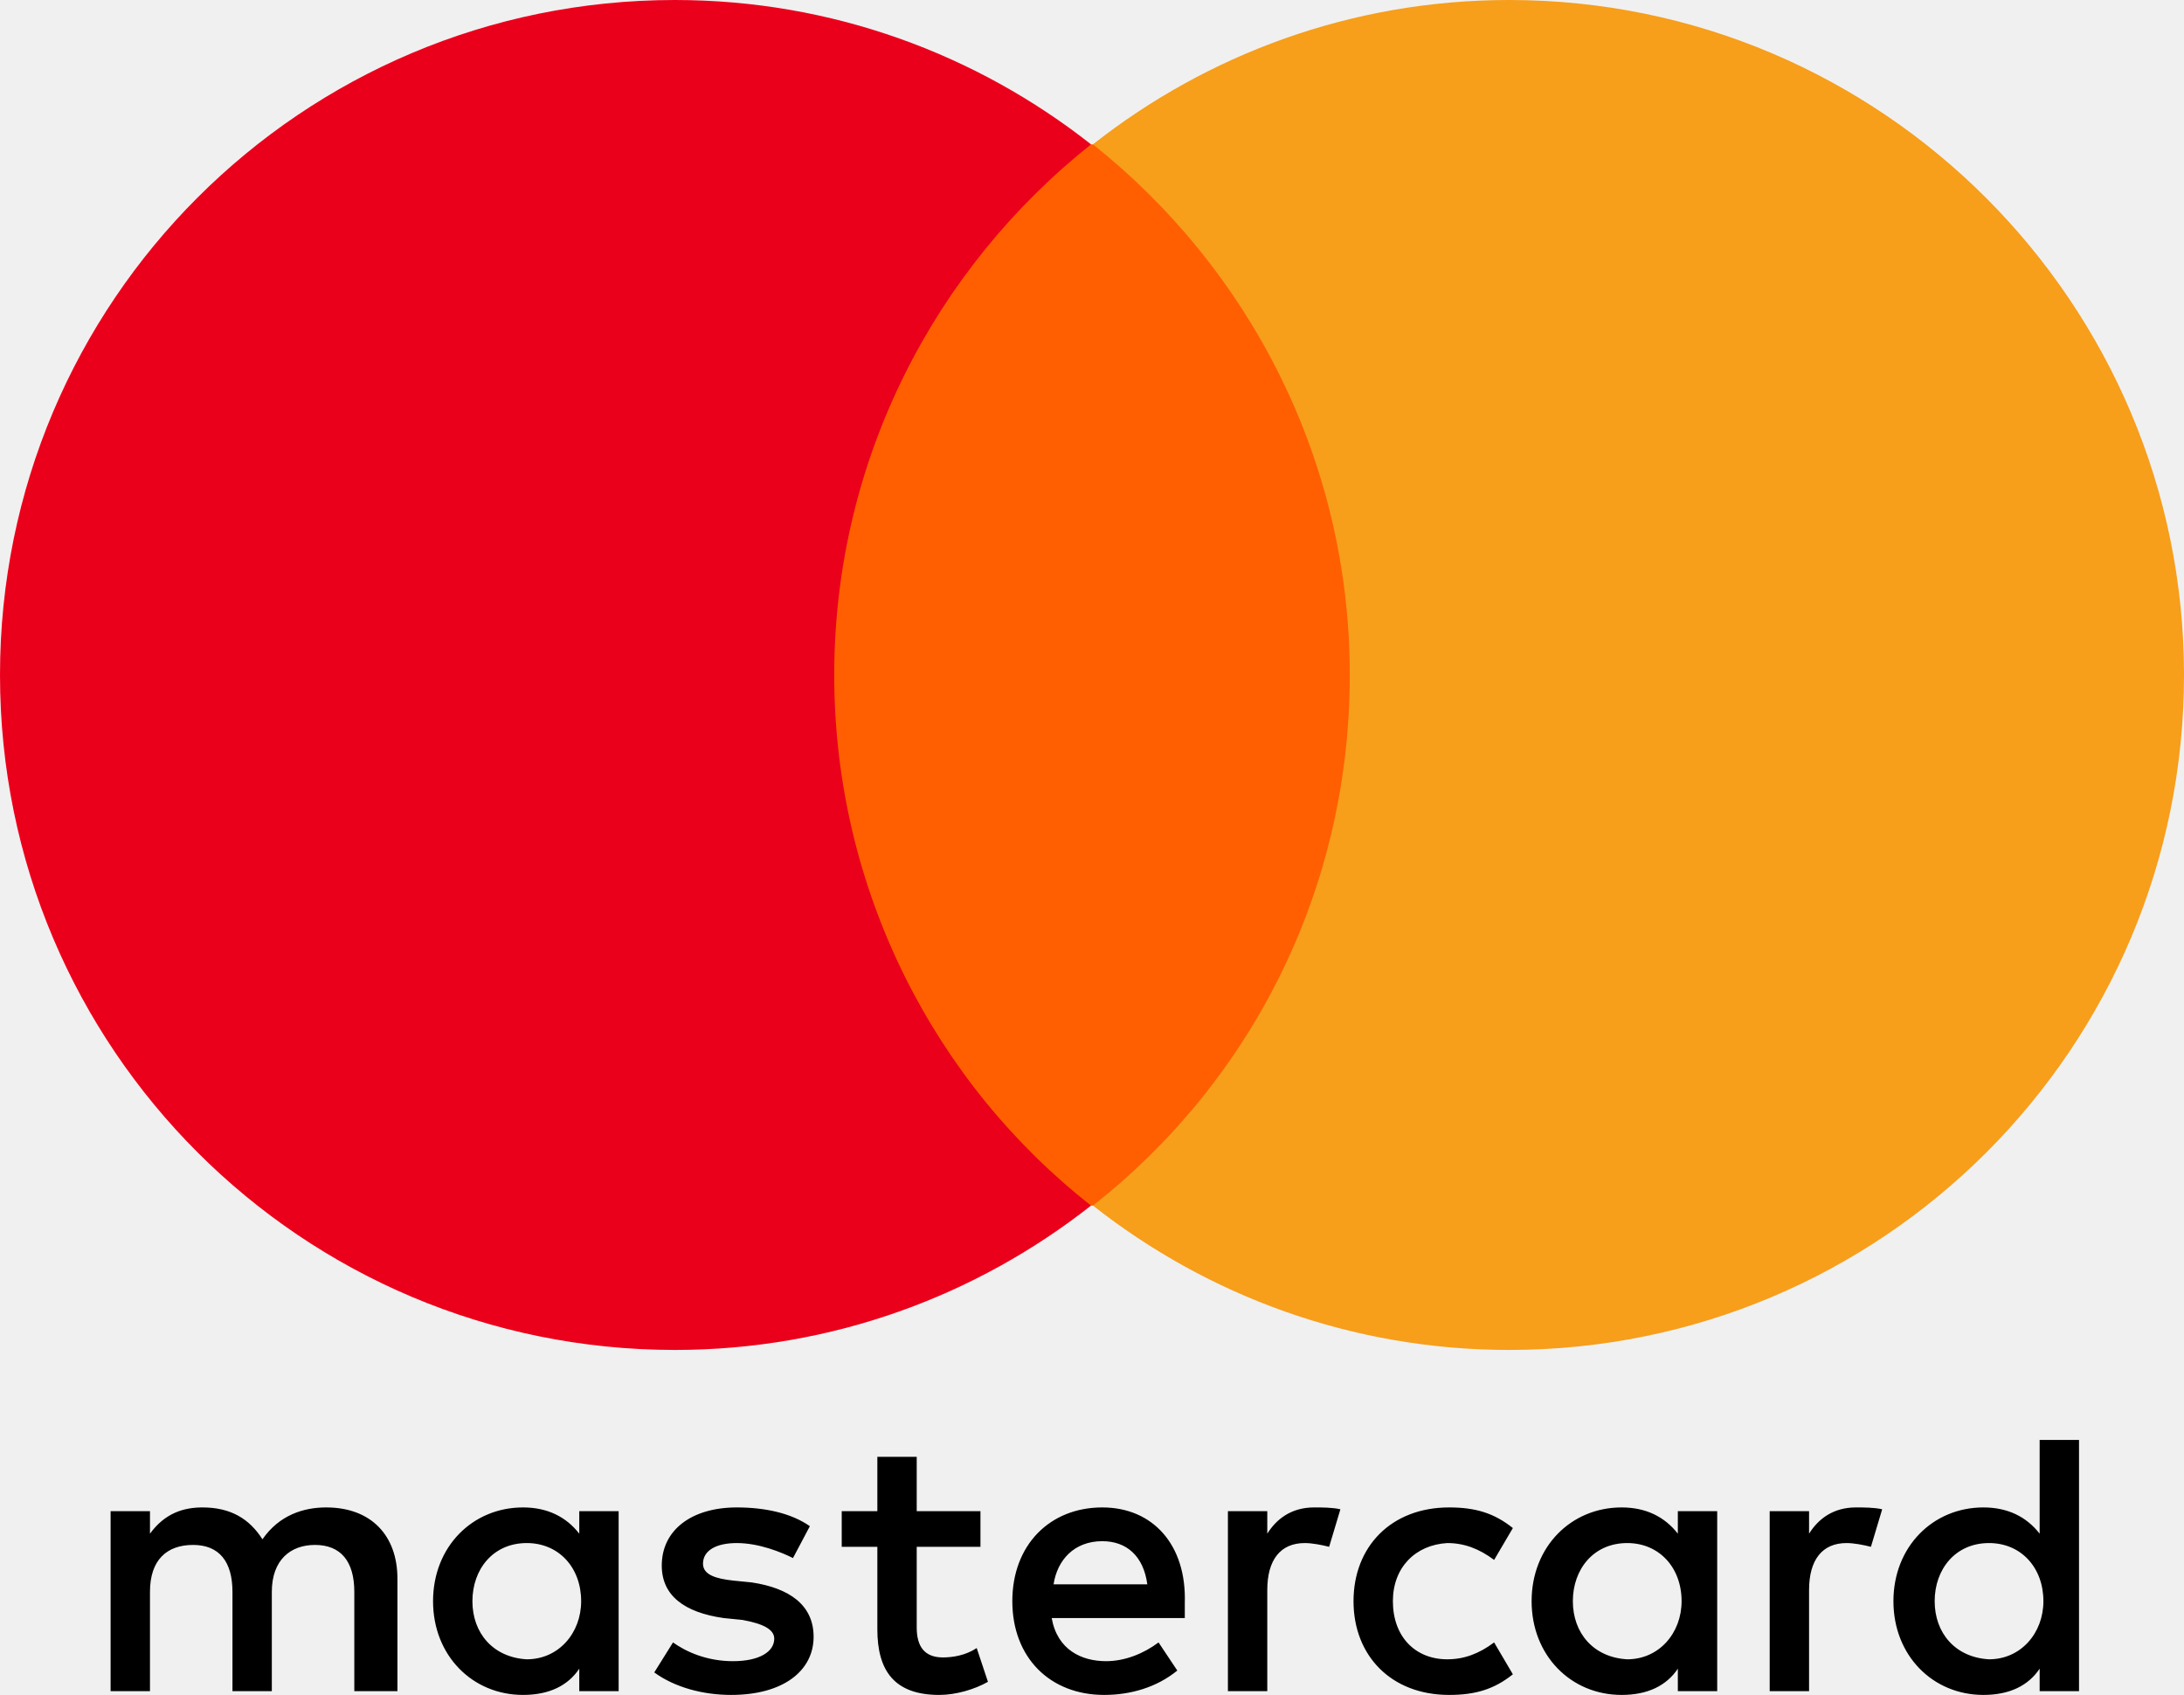
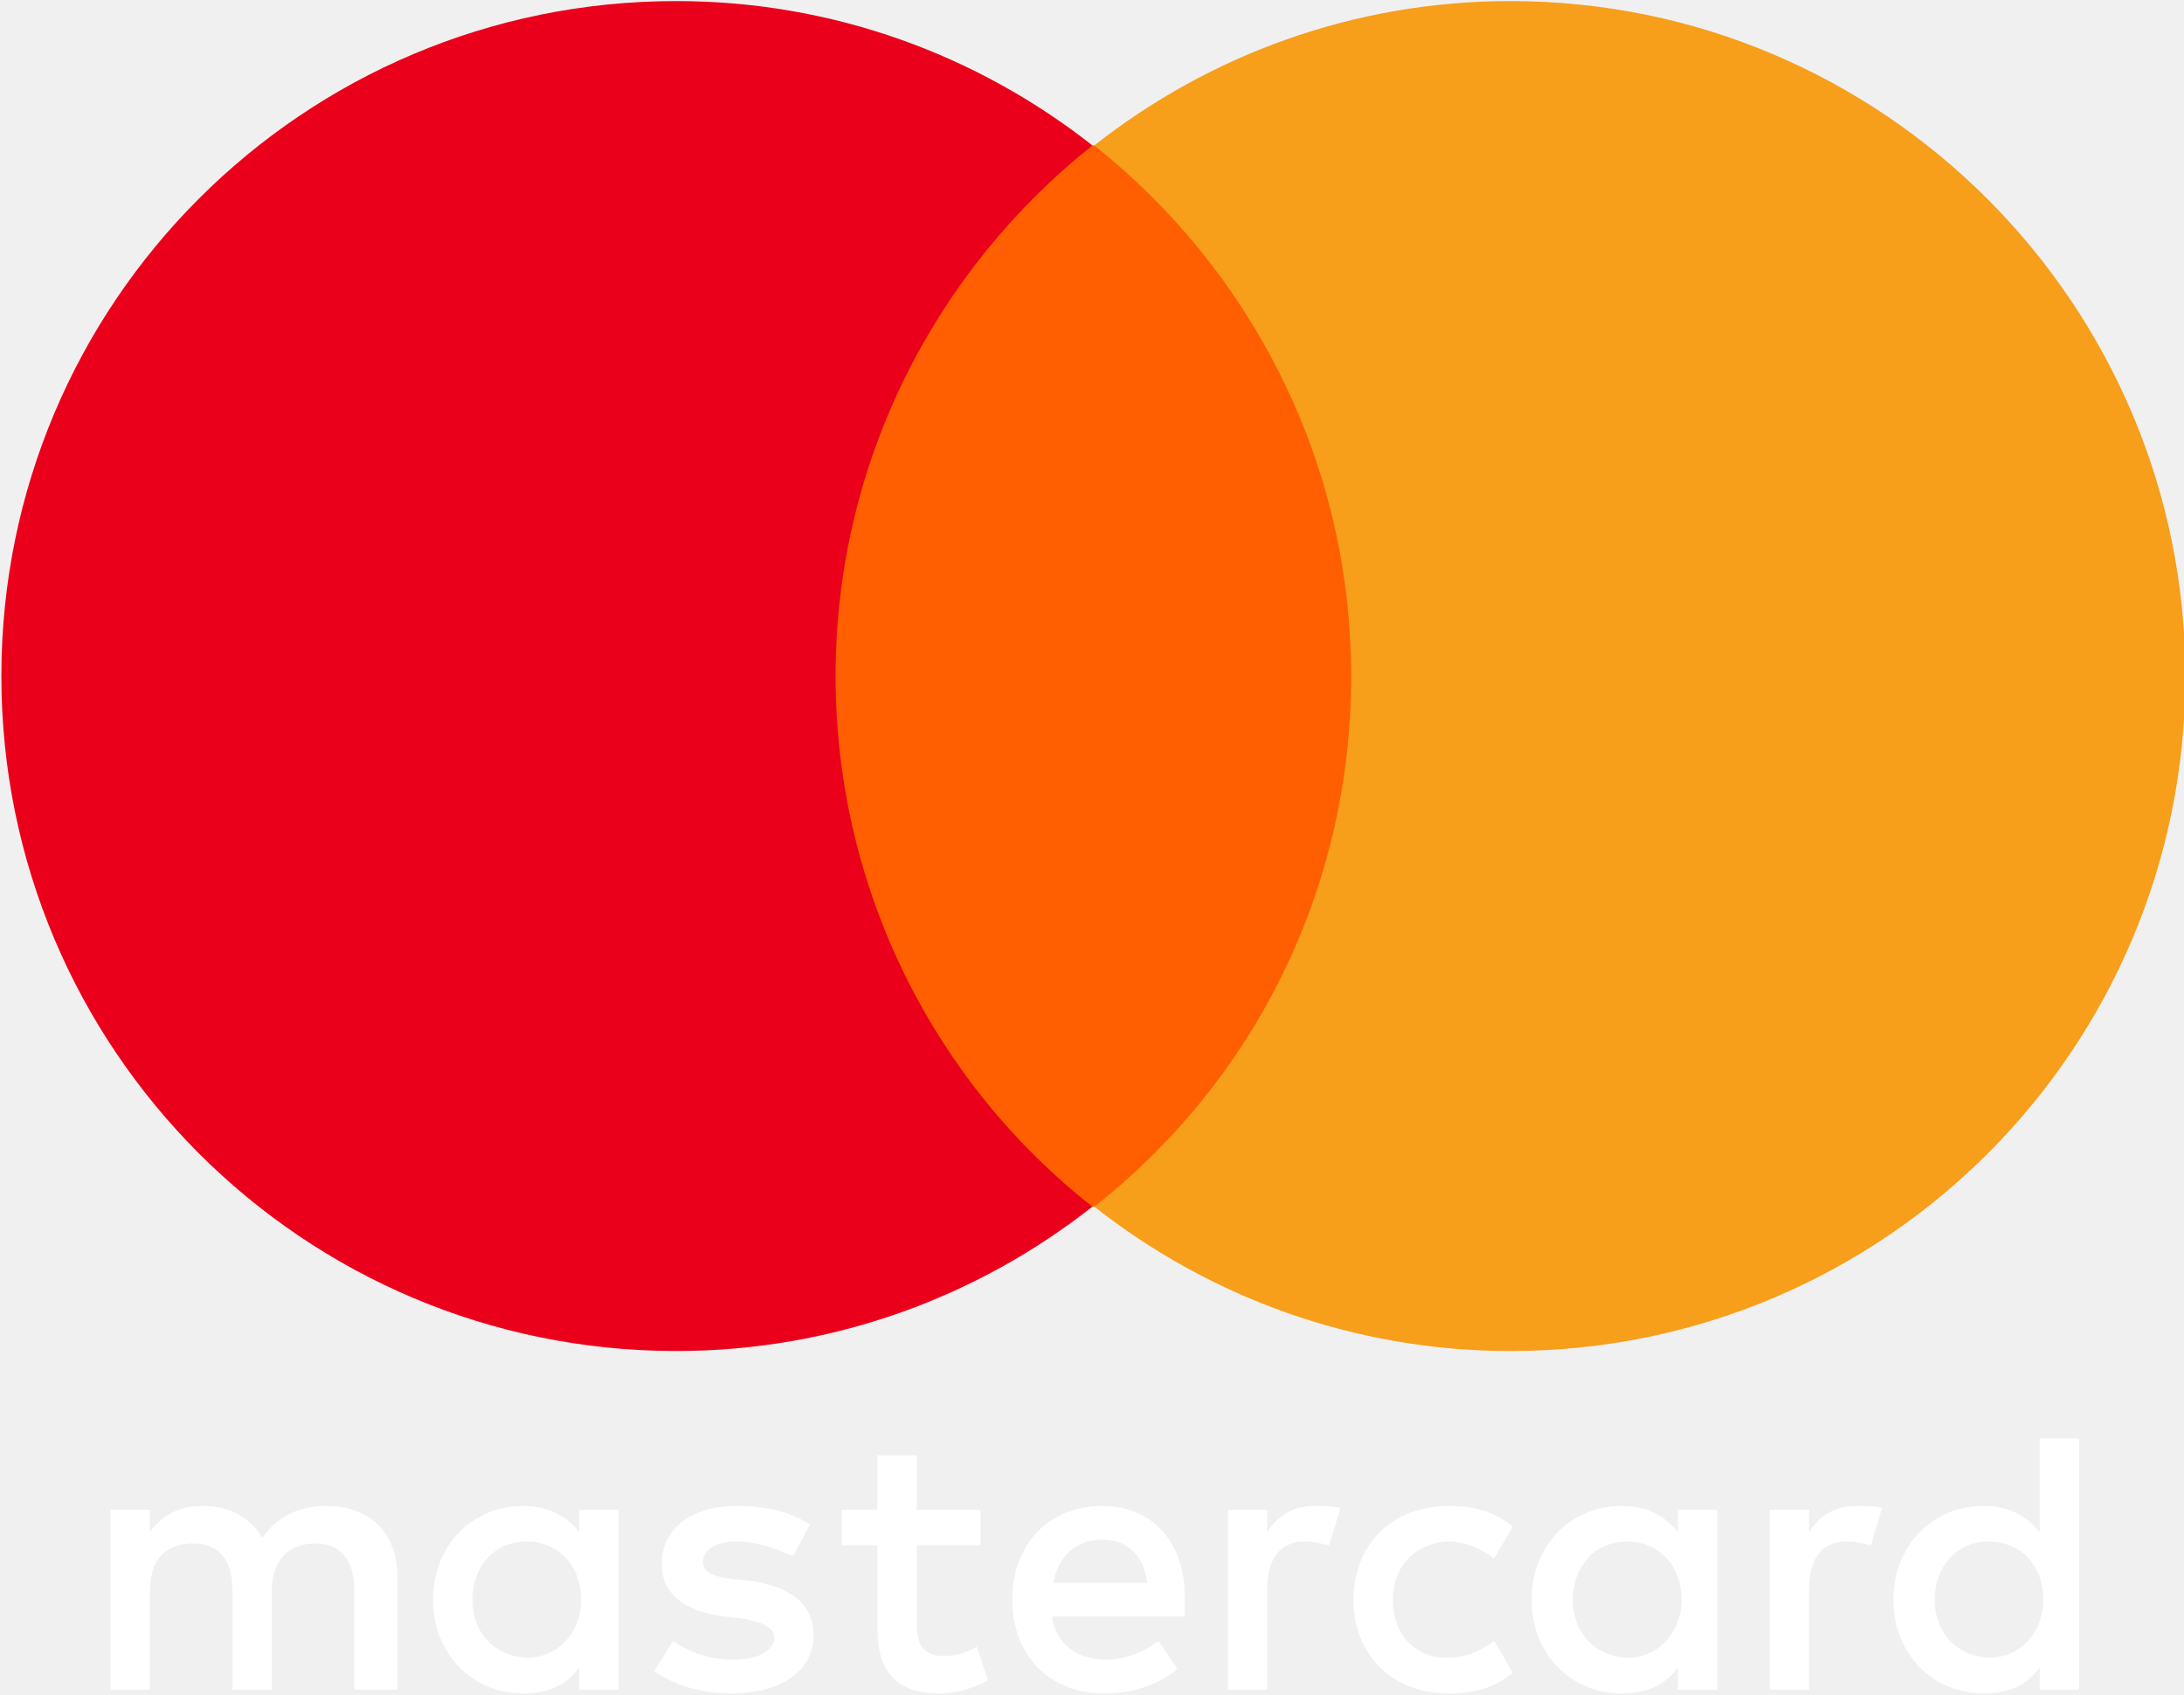
<svg xmlns="http://www.w3.org/2000/svg" version="1.1" id="svg3409" viewBox="0 0 1000.008 775.972" height="775.972" width="1000.008">
  <defs id="defs3411" />
-   <g transform="matrix(3.355732,0,0,3.355732,-1551.786,-1849.106)" id="layer1">
-     <g transform="matrix(2.55794,0,0,2.55794,884.9012,-11.4274)" id="g13">
-       <g transform="translate(-502.8613,-41.01351)" id="g15">
-         <path d="m 358.9,351.1 0,-6 c 0,-2.3 -1.4,-3.8 -3.8,-3.8 -1.2,0 -2.5,0.4 -3.4,1.7 -0.7,-1.1 -1.7,-1.7 -3.2,-1.7 -1,0 -2,0.3 -2.8,1.4 l 0,-1.2 -2.1,0 0,9.6 2.1,0 0,-5.3 c 0,-1.7 0.9,-2.5 2.3,-2.5 1.4,0 2.1,0.9 2.1,2.5 l 0,5.3 2.1,0 0,-5.3 c 0,-1.7 1,-2.5 2.3,-2.5 1.4,0 2.1,0.9 2.1,2.5 l 0,5.3 2.3,0 z m 31.1,-9.6 -3.4,0 0,-2.9 -2.1,0 0,2.9 -1.9,0 0,1.9 1.9,0 0,4.4 c 0,2.2 0.9,3.5 3.3,3.5 0.9,0 1.9,-0.3 2.6,-0.7 l -0.6,-1.8 c -0.6,0.4 -1.3,0.5 -1.8,0.5 -1,0 -1.4,-0.6 -1.4,-1.6 l 0,-4.3 3.4,0 0,-1.9 z m 17.8,-0.2 c -1.2,0 -2,0.6 -2.5,1.4 l 0,-1.2 -2.1,0 0,9.6 2.1,0 0,-5.4 c 0,-1.6 0.7,-2.5 2,-2.5 0.4,0 0.9,0.1 1.3,0.2 l 0.6,-2 c -0.4,-0.1 -1,-0.1 -1.4,-0.1 l 0,0 z m -26.9,1 c -1,-0.7 -2.4,-1 -3.9,-1 -2.4,0 -4,1.2 -4,3.1 0,1.6 1.2,2.5 3.3,2.8 l 1,0.1 c 1.1,0.2 1.7,0.5 1.7,1 0,0.7 -0.8,1.2 -2.2,1.2 -1.4,0 -2.5,-0.5 -3.2,-1 l -1,1.6 c 1.1,0.8 2.6,1.2 4.1,1.2 2.8,0 4.4,-1.3 4.4,-3.1 0,-1.7 -1.3,-2.6 -3.3,-2.9 l -1,-0.1 c -0.9,-0.1 -1.6,-0.3 -1.6,-0.9 0,-0.7 0.7,-1.1 1.8,-1.1 1.2,0 2.4,0.5 3,0.8 l 0.9,-1.7 z m 55.8,-1 c -1.2,0 -2,0.6 -2.5,1.4 l 0,-1.2 -2.1,0 0,9.6 2.1,0 0,-5.4 c 0,-1.6 0.7,-2.5 2,-2.5 0.4,0 0.9,0.1 1.3,0.2 l 0.6,-2 c -0.4,-0.1 -1,-0.1 -1.4,-0.1 l 0,0 z m -26.8,5 c 0,2.9 2,5 5.1,5 1.4,0 2.4,-0.3 3.4,-1.1 l -1,-1.7 c -0.8,0.6 -1.6,0.9 -2.5,0.9 -1.7,0 -2.9,-1.2 -2.9,-3.1 0,-1.8 1.2,-3 2.9,-3.1 0.9,0 1.7,0.3 2.5,0.9 l 1,-1.7 c -1,-0.8 -2,-1.1 -3.4,-1.1 -3.1,0 -5.1,2.1 -5.1,5 l 0,0 z m 19.4,0 0,-4.8 -2.1,0 0,1.2 c -0.7,-0.9 -1.7,-1.4 -3,-1.4 -2.7,0 -4.8,2.1 -4.8,5 0,2.9 2.1,5 4.8,5 1.4,0 2.4,-0.5 3,-1.4 l 0,1.2 2.1,0 0,-4.8 z m -7.7,0 c 0,-1.7 1.1,-3.1 2.9,-3.1 1.7,0 2.9,1.3 2.9,3.1 0,1.7 -1.2,3.1 -2.9,3.1 -1.8,-0.1 -2.9,-1.4 -2.9,-3.1 l 0,0 z m -25.1,-5 c -2.8,0 -4.8,2 -4.8,5 0,3 2,5 4.9,5 1.4,0 2.8,-0.4 3.9,-1.3 l -1,-1.5 c -0.8,0.6 -1.8,1 -2.8,1 -1.3,0 -2.6,-0.6 -2.9,-2.3 l 7.1,0 c 0,-0.3 0,-0.5 0,-0.8 0.1,-3.1 -1.7,-5.1 -4.4,-5.1 l 0,0 z m 0,1.8 c 1.3,0 2.2,0.8 2.4,2.3 l -5,0 c 0.2,-1.3 1.1,-2.3 2.6,-2.3 l 0,0 z m 52.1,3.2 0,-8.6 -2.1,0 0,5 c -0.7,-0.9 -1.7,-1.4 -3,-1.4 -2.7,0 -4.8,2.1 -4.8,5 0,2.9 2.1,5 4.8,5 1.4,0 2.4,-0.5 3,-1.4 l 0,1.2 2.1,0 0,-4.8 z m -7.7,0 c 0,-1.7 1.1,-3.1 2.9,-3.1 1.7,0 2.9,1.3 2.9,3.1 0,1.7 -1.2,3.1 -2.9,3.1 -1.8,-0.1 -2.9,-1.4 -2.9,-3.1 l 0,0 z m -70.2,0 0,-4.8 -2.1,0 0,1.2 c -0.7,-0.9 -1.7,-1.4 -3,-1.4 -2.7,0 -4.8,2.1 -4.8,5 0,2.9 2.1,5 4.8,5 1.4,0 2.4,-0.5 3,-1.4 l 0,1.2 2.1,0 0,-4.8 z m -7.8,0 c 0,-1.7 1.1,-3.1 2.9,-3.1 1.7,0 2.9,1.3 2.9,3.1 0,1.7 -1.2,3.1 -2.9,3.1 -1.8,-0.1 -2.9,-1.4 -2.9,-3.1 z" id="XMLID_1775_" />
+   <g id="layer1" />
+   <g id="layer2">
+     <g id="g3510">
+       <g transform="matrix(8.583761,0,0,8.583761,252.3929,-1421.447)" id="g13-3" style="">
+         <g transform="translate(-502.8613,-41.01351)" id="g15-6">
+           <path style="fill:#ffffff" d="m 494.658,296.731 0,-6 c 0,-2.3 -1.4,-3.8 -3.8,-3.8 -1.2,0 -2.5,0.4 -3.4,1.7 -0.7,-1.1 -1.7,-1.7 -3.2,-1.7 -1,0 -2,0.3 -2.8,1.4 l 0,-1.2 -2.1,0 0,9.6 2.1,0 0,-5.3 c 0,-1.7 0.9,-2.5 2.3,-2.5 1.4,0 2.1,0.9 2.1,2.5 l 0,5.3 2.1,0 0,-5.3 c 0,-1.7 1,-2.5 2.3,-2.5 1.4,0 2.1,0.9 2.1,2.5 l 0,5.3 2.3,0 z m 31.1,-9.6 -3.4,0 0,-2.9 -2.1,0 0,2.9 -1.9,0 0,1.9 1.9,0 0,4.4 c 0,2.2 0.9,3.5 3.3,3.5 0.9,0 1.9,-0.3 2.6,-0.7 l -0.6,-1.8 c -0.6,0.4 -1.3,0.5 -1.8,0.5 -1,0 -1.4,-0.6 -1.4,-1.6 l 0,-4.3 3.4,0 0,-1.9 z m 17.8,-0.2 c -1.2,0 -2,0.6 -2.5,1.4 l 0,-1.2 -2.1,0 0,9.6 2.1,0 0,-5.4 c 0,-1.6 0.7,-2.5 2,-2.5 0.4,0 0.9,0.1 1.3,0.2 l 0.6,-2 c -0.4,-0.1 -1,-0.1 -1.4,-0.1 l 0,0 z m -26.9,1 c -1,-0.7 -2.4,-1 -3.9,-1 -2.4,0 -4,1.2 -4,3.1 0,1.6 1.2,2.5 3.3,2.8 l 1,0.1 c 1.1,0.2 1.7,0.5 1.7,1 0,0.7 -0.8,1.2 -2.2,1.2 -1.4,0 -2.5,-0.5 -3.2,-1 l -1,1.6 c 1.1,0.8 2.6,1.2 4.1,1.2 2.8,0 4.4,-1.3 4.4,-3.1 0,-1.7 -1.3,-2.6 -3.3,-2.9 l -1,-0.1 c -0.9,-0.1 -1.6,-0.3 -1.6,-0.9 0,-0.7 0.7,-1.1 1.8,-1.1 1.2,0 2.4,0.5 3,0.8 l 0.9,-1.7 z m 55.8,-1 c -1.2,0 -2,0.6 -2.5,1.4 l 0,-1.2 -2.1,0 0,9.6 2.1,0 0,-5.4 c 0,-1.6 0.7,-2.5 2,-2.5 0.4,0 0.9,0.1 1.3,0.2 l 0.6,-2 c -0.4,-0.1 -1,-0.1 -1.4,-0.1 l 0,0 z m -26.8,5 c 0,2.9 2,5 5.1,5 1.4,0 2.4,-0.3 3.4,-1.1 l -1,-1.7 c -0.8,0.6 -1.6,0.9 -2.5,0.9 -1.7,0 -2.9,-1.2 -2.9,-3.1 0,-1.8 1.2,-3 2.9,-3.1 0.9,0 1.7,0.3 2.5,0.9 l 1,-1.7 c -1,-0.8 -2,-1.1 -3.4,-1.1 -3.1,0 -5.1,2.1 -5.1,5 l 0,0 z m 19.4,0 0,-4.8 -2.1,0 0,1.2 c -0.7,-0.9 -1.7,-1.4 -3,-1.4 -2.7,0 -4.8,2.1 -4.8,5 0,2.9 2.1,5 4.8,5 1.4,0 2.4,-0.5 3,-1.4 l 0,1.2 2.1,0 0,-4.8 z m -7.7,0 c 0,-1.7 1.1,-3.1 2.9,-3.1 1.7,0 2.9,1.3 2.9,3.1 0,1.7 -1.2,3.1 -2.9,3.1 -1.8,-0.1 -2.9,-1.4 -2.9,-3.1 l 0,0 z m -25.1,-5 c -2.8,0 -4.8,2 -4.8,5 0,3 2,5 4.9,5 1.4,0 2.8,-0.4 3.9,-1.3 l -1,-1.5 c -0.8,0.6 -1.8,1 -2.8,1 -1.3,0 -2.6,-0.6 -2.9,-2.3 l 7.1,0 c 0,-0.3 0,-0.5 0,-0.8 0.1,-3.1 -1.7,-5.1 -4.4,-5.1 l 0,0 z m 0,1.8 c 1.3,0 2.2,0.8 2.4,2.3 l -5,0 c 0.2,-1.3 1.1,-2.3 2.6,-2.3 l 0,0 z m 52.1,3.2 0,-8.6 -2.1,0 0,5 c -0.7,-0.9 -1.7,-1.4 -3,-1.4 -2.7,0 -4.8,2.1 -4.8,5 0,2.9 2.1,5 4.8,5 1.4,0 2.4,-0.5 3,-1.4 l 0,1.2 2.1,0 0,-4.8 z m -7.7,0 c 0,-1.7 1.1,-3.1 2.9,-3.1 1.7,0 2.9,1.3 2.9,3.1 0,1.7 -1.2,3.1 -2.9,3.1 -1.8,-0.1 -2.9,-1.4 -2.9,-3.1 l 0,0 z m -70.2,0 0,-4.8 -2.1,0 0,1.2 c -0.7,-0.9 -1.7,-1.4 -3,-1.4 -2.7,0 -4.8,2.1 -4.8,5 0,2.9 2.1,5 4.8,5 1.4,0 2.4,-0.5 3,-1.4 l 0,1.2 2.1,0 0,-4.8 z m -7.8,0 c 0,-1.7 1.1,-3.1 2.9,-3.1 1.7,0 2.9,1.3 2.9,3.1 0,1.7 -1.2,3.1 -2.9,3.1 -1.8,-0.1 -2.9,-1.4 -2.9,-3.1 z" id="XMLID_1775_-7" />
+         </g>
+         <g transform="translate(-502.8613,-41.01351)" id="XMLID_328_-5" />
      </g>
-       <g transform="translate(-502.8613,-41.01351)" id="XMLID_328_">
-         <rect style="fill:#ff5f00" id="rect19" height="56.6" width="31.5" class="st1" y="268.6" x="380.2" />
-         <path style="fill:#eb001b" d="m 382.2,296.9 c 0,-11.5 5.4,-21.7 13.7,-28.3 -6.1,-4.8 -13.8,-7.7 -22.2,-7.7 -19.9,0 -36,16.1 -36,36 0,19.9 16.1,36 36,36 8.4,0 16.1,-2.9 22.2,-7.7 -8.3,-6.5 -13.7,-16.8 -13.7,-28.3 z" class="st2" id="XMLID_330_" />
-         <path style="fill:#f79e1b" id="path22" d="m 454.2,296.9 c 0,19.9 -16.1,36 -36,36 -8.4,0 -16.1,-2.9 -22.2,-7.7 8.4,-6.6 13.7,-16.8 13.7,-28.3 0,-11.5 -5.4,-21.7 -13.7,-28.3 6.1,-4.8 13.8,-7.7 22.2,-7.7 19.9,0 36,16.2 36,36 z" class="st3" />
+       <g transform="matrix(8.583761,0,0,8.583761,1418.332,-1886.962)" id="g13-9">
+         <g transform="translate(-502.8613,-41.01351)" id="g15-1" />
+         <g transform="translate(-502.8613,-41.01351)" id="XMLID_328_-7">
+           <rect style="fill:#ff5f00" id="rect19-0" height="56.6" width="31.5" class="st1" y="268.6" x="380.2" />
+           <path style="fill:#eb001b" d="m 382.2,296.9 c 0,-11.5 5.4,-21.7 13.7,-28.3 -6.1,-4.8 -13.8,-7.7 -22.2,-7.7 -19.9,0 -36,16.1 -36,36 0,19.9 16.1,36 36,36 8.4,0 16.1,-2.9 22.2,-7.7 -8.3,-6.5 -13.7,-16.8 -13.7,-28.3 z" class="st2" id="XMLID_330_-9" />
+           <path style="fill:#f79e1b" id="path22-3" d="m 454.2,296.9 c 0,19.9 -16.1,36 -36,36 -8.4,0 -16.1,-2.9 -22.2,-7.7 8.4,-6.6 13.7,-16.8 13.7,-28.3 0,-11.5 -5.4,-21.7 -13.7,-28.3 6.1,-4.8 13.8,-7.7 22.2,-7.7 19.9,0 36,16.2 36,36 z" class="st3" />
+         </g>
      </g>
    </g>
  </g>
</svg>
